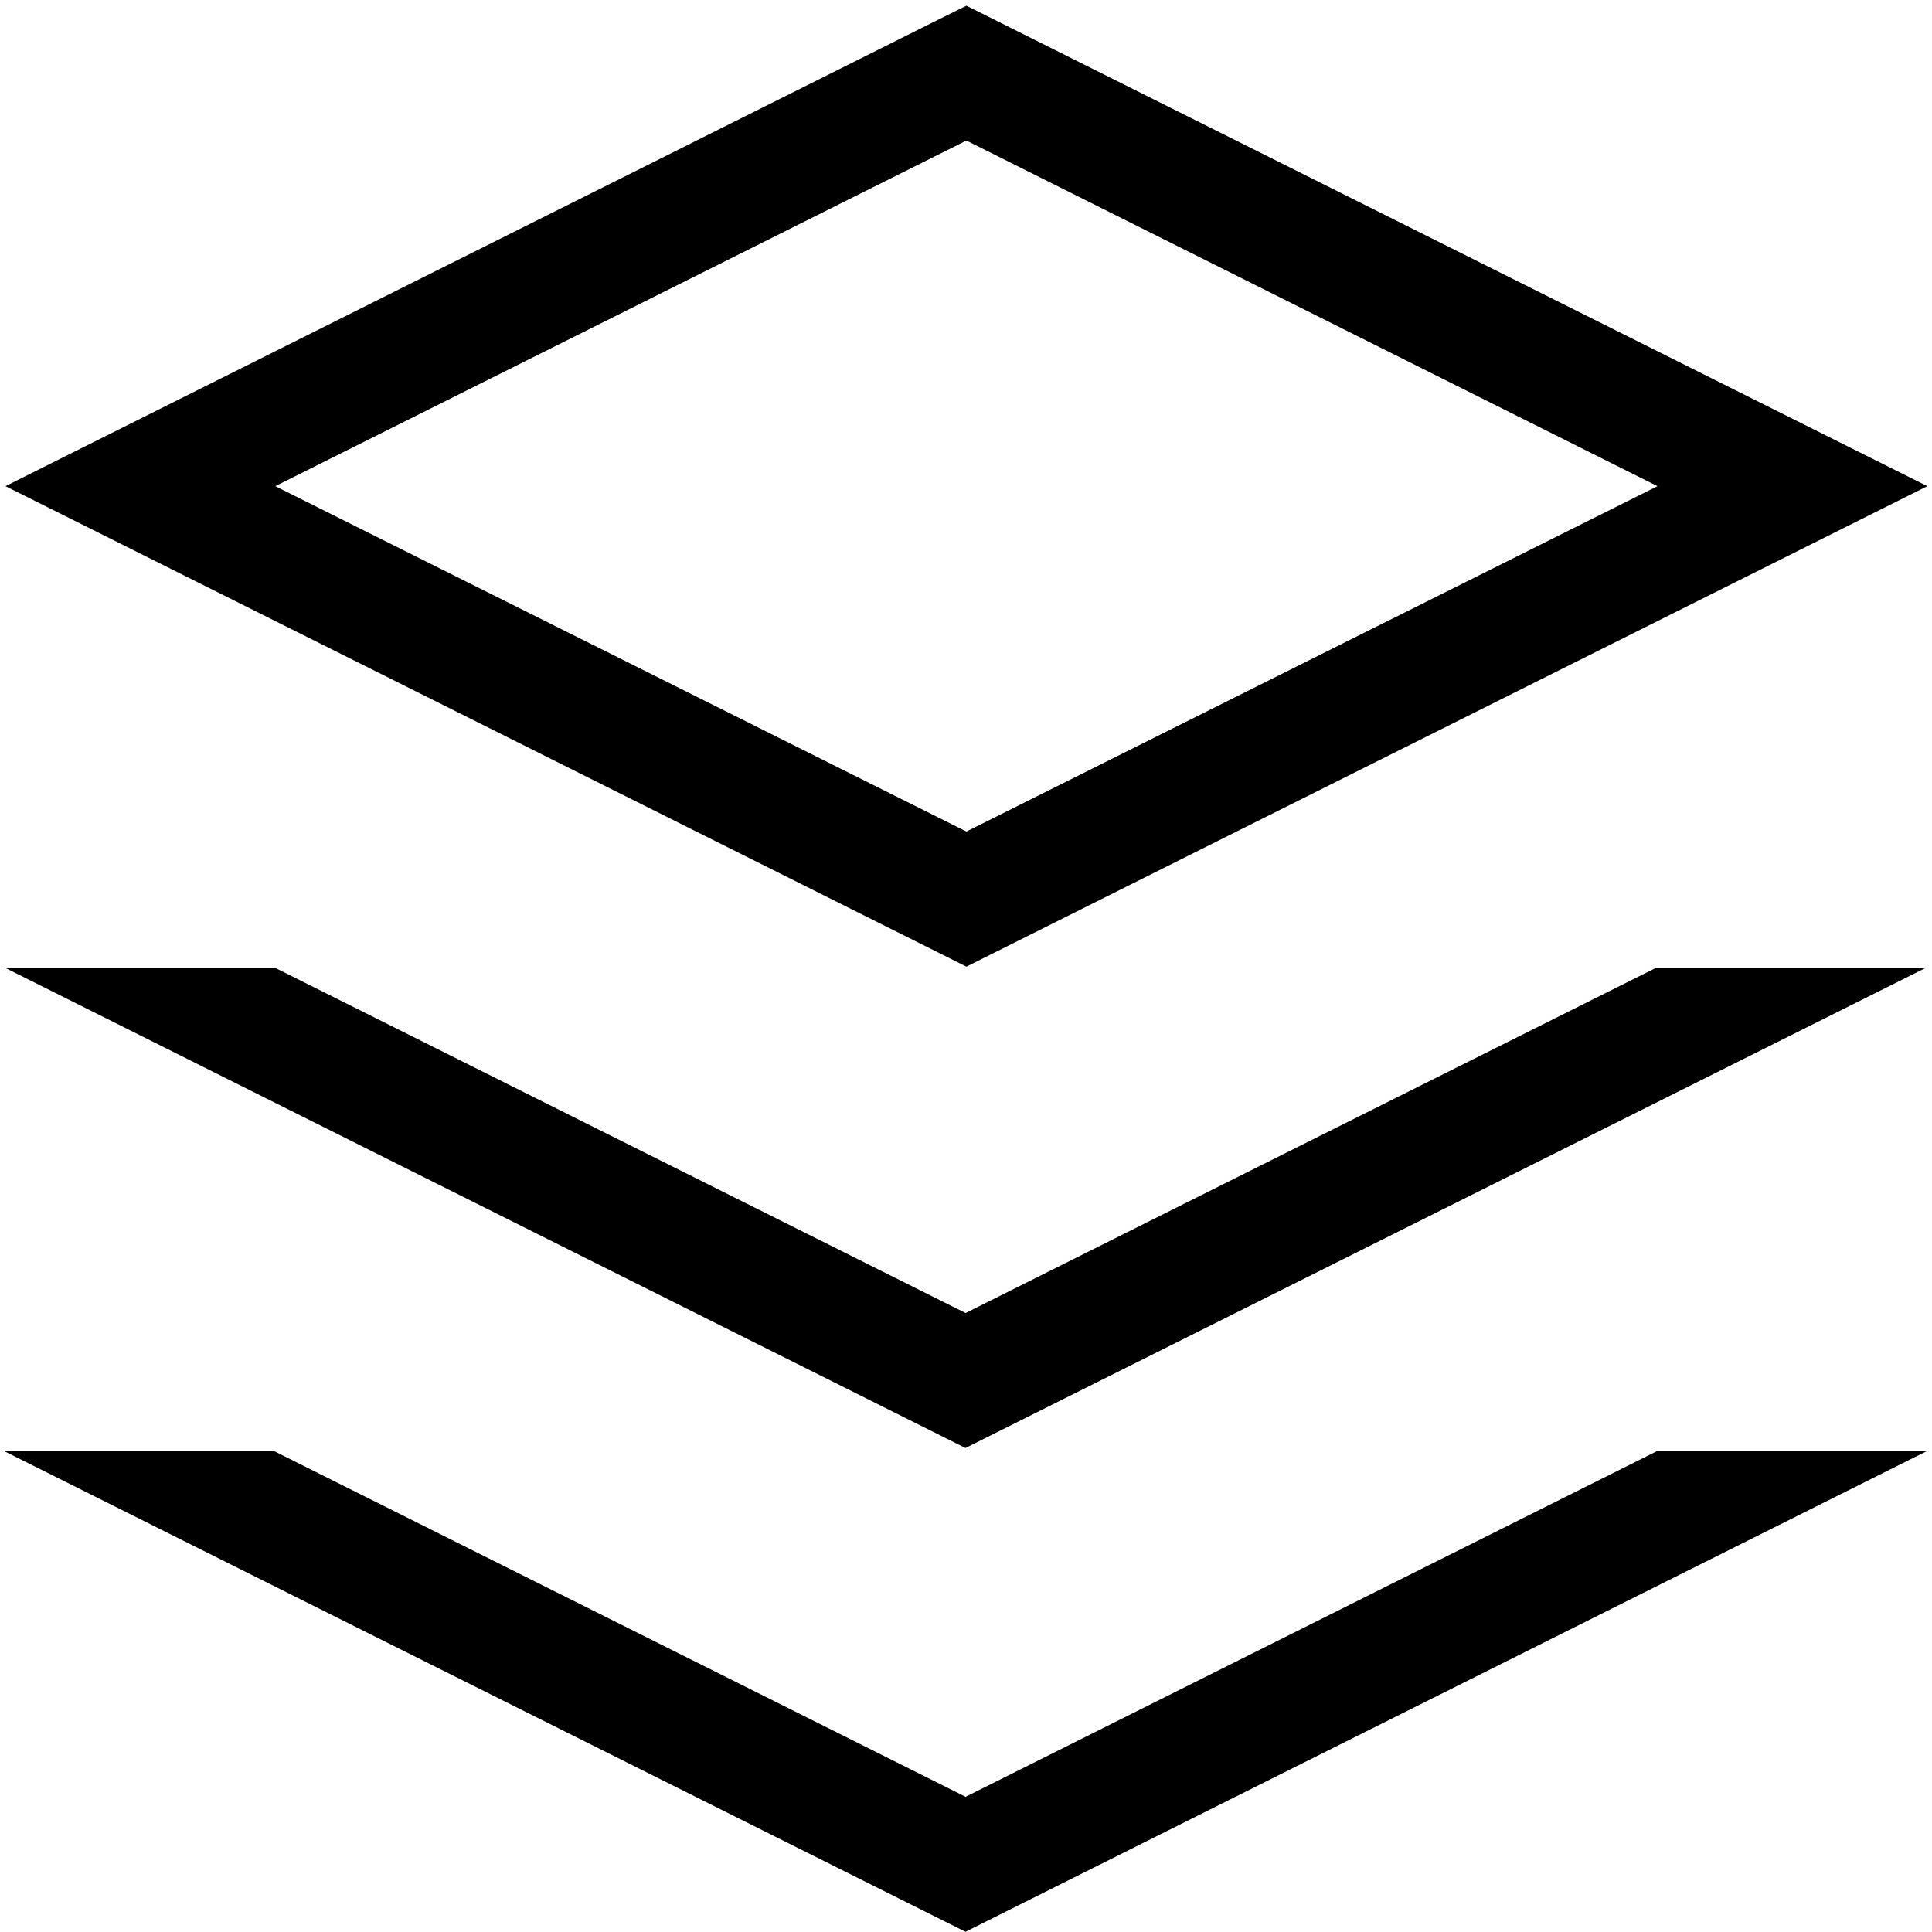
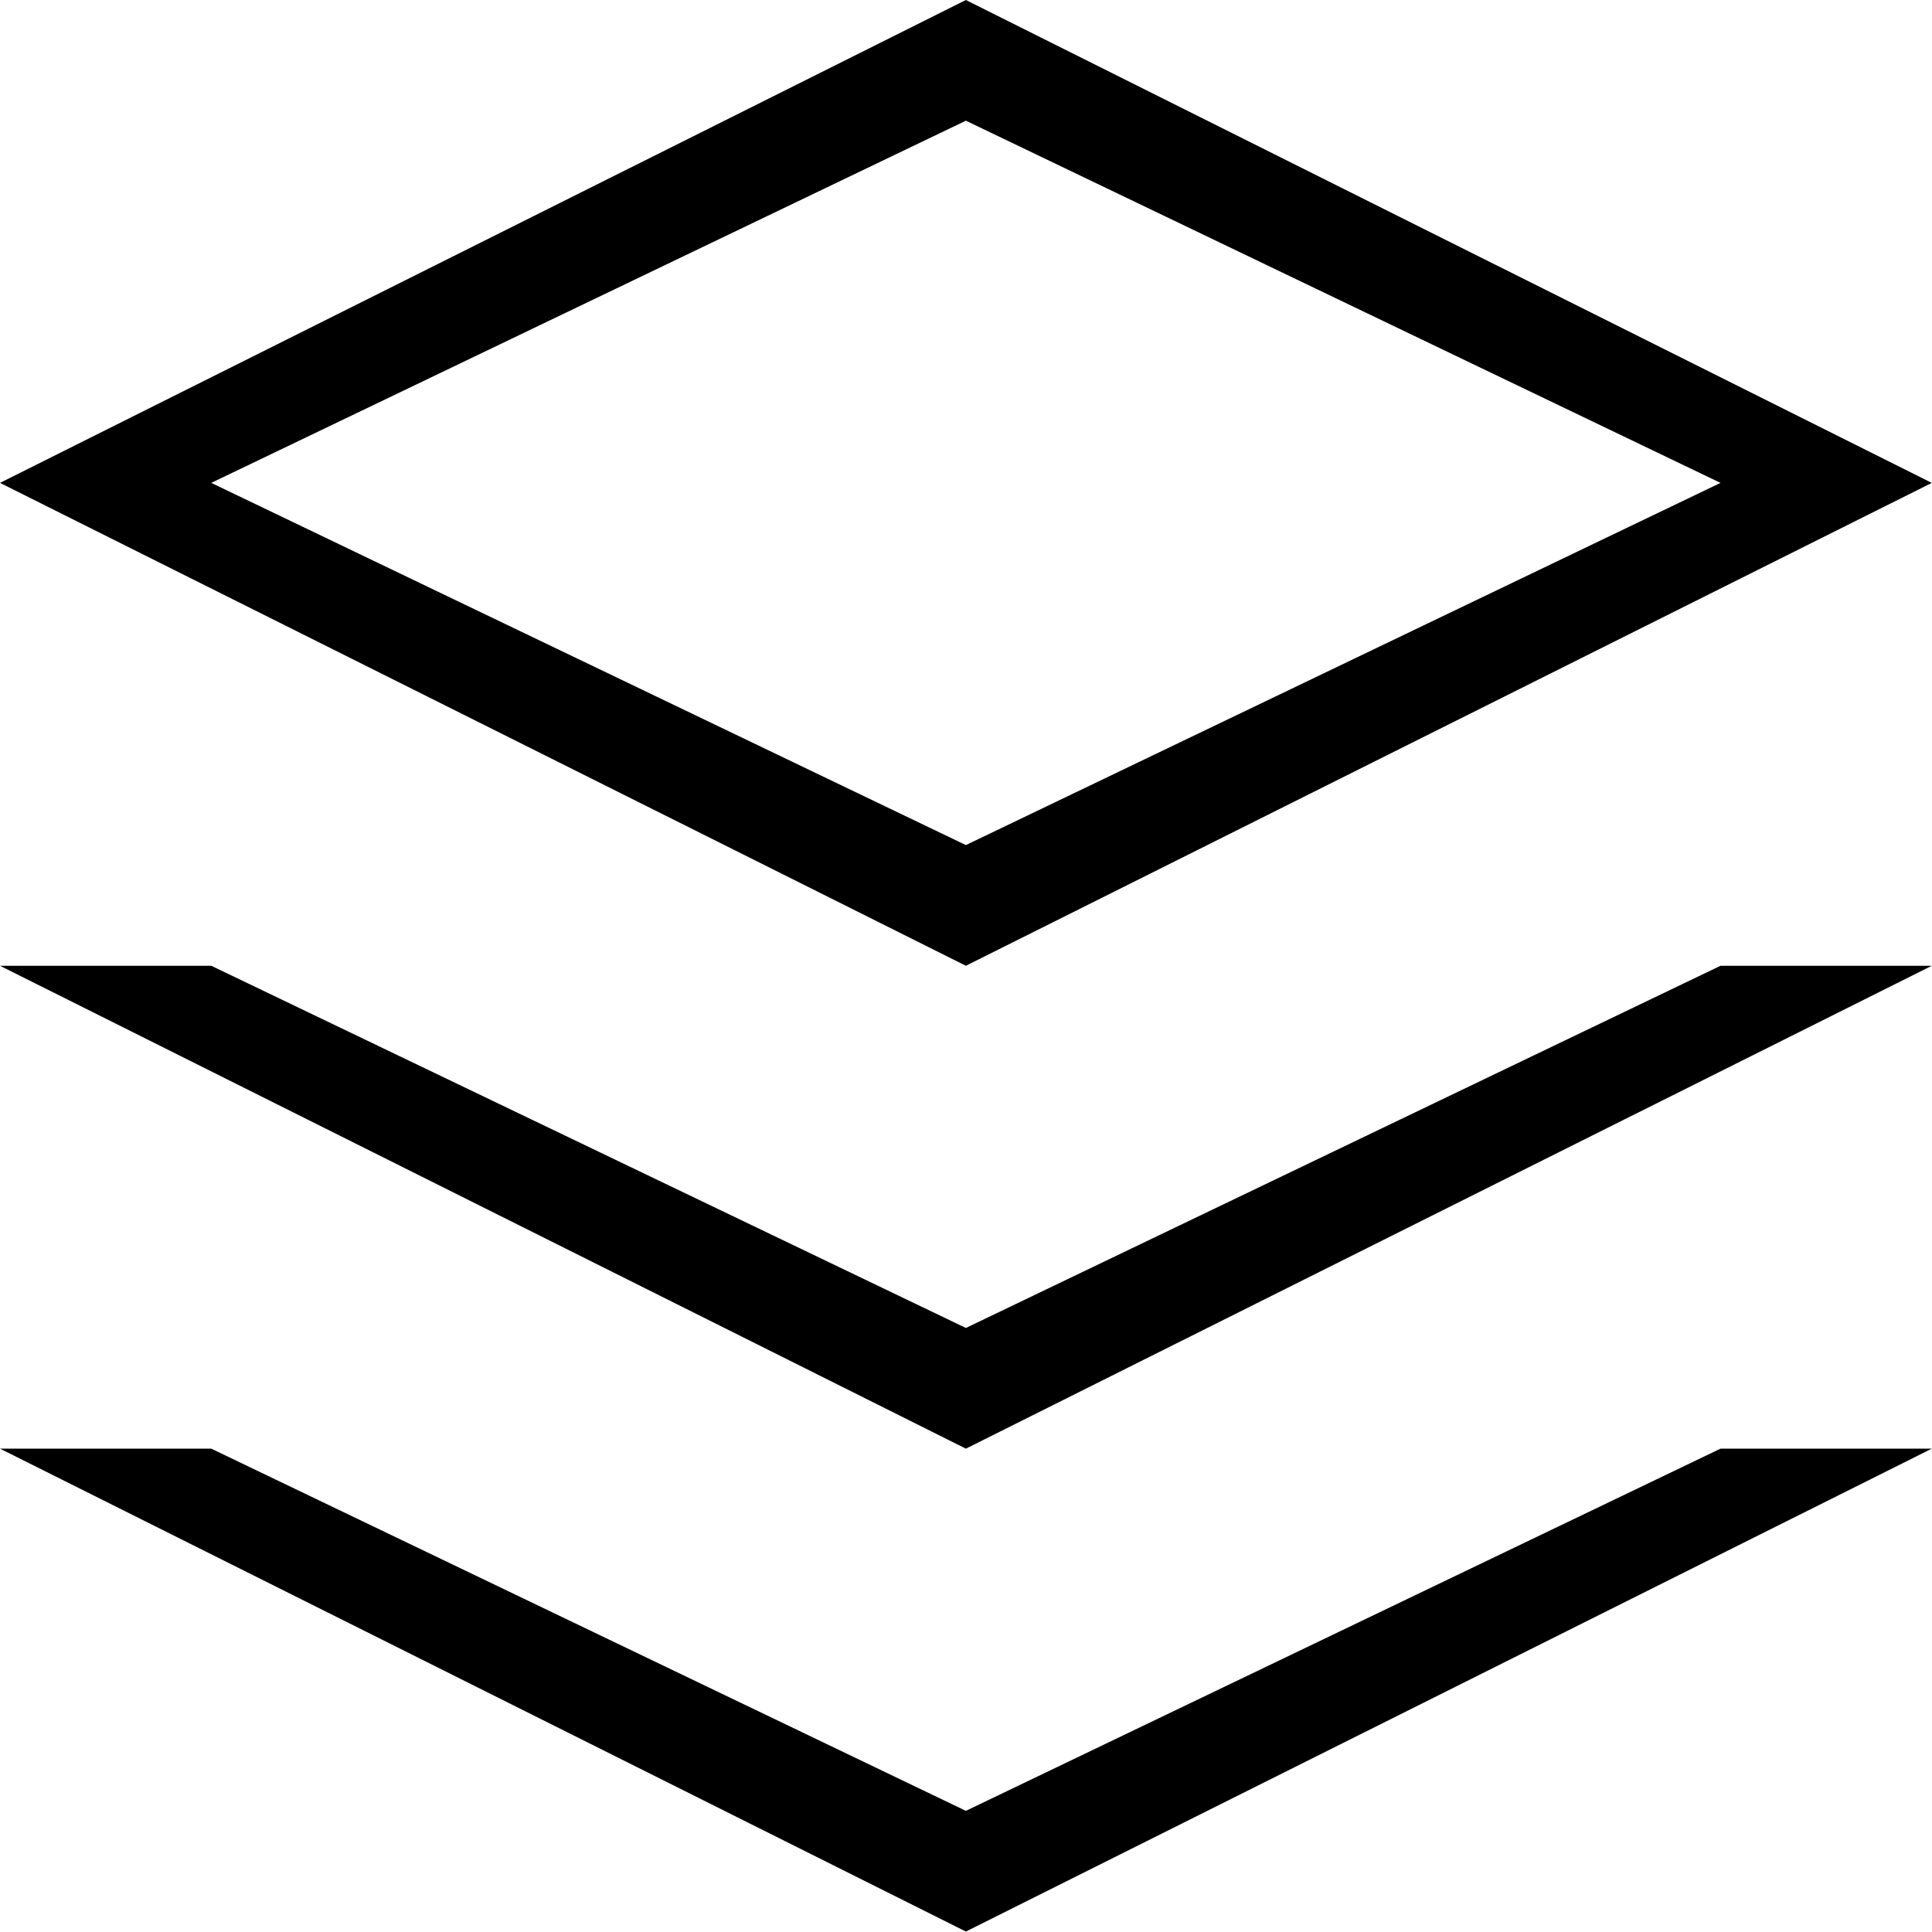
- <svg xmlns="http://www.w3.org/2000/svg" width="16.933mm" height="16.933mm" version="1.1" viewBox="0 0 16.933 16.933">
-   <g transform="translate(-143.81 -109.83)" fill-rule="evenodd" stroke-dashoffset="5.29">
-     <path d="m152.28 109.88-0.236 0.117-8.186 4.094 8.422 4.211 8.422-4.211zm0 1.182 6.057 3.029-6.057 3.027-6.057-3.027z" color="#000000" style="-inkscape-stroke:none" />
-     <path d="m143.85 118.31 8.422 4.211 8.422-4.211h-2.365l-6.056 3.028-6.057-3.028z" color="#000000" />
-     <path d="m143.85 122.55 8.422 4.211 8.422-4.211h-2.365l-6.056 3.028-6.057-3.028z" color="#000000" />
-   </g>
+ <svg xmlns="http://www.w3.org/2000/svg" width="16.933mm" height="16.936mm" version="1.1" viewBox="0 0 16.933 16.936">
+   <path d="m8.467 0-8.467 4.233 8.467 4.233 8.467-4.233-8.467-4.233zm0 1.058 6.615 3.175-6.615 3.175-6.615-3.175 6.615-3.175zm-8.467 7.408 8.467 4.233 8.467-4.233h-1.852l-6.615 3.175-6.615-3.175h-1.852zm0 4.233 8.467 4.233 8.467-4.233h-1.852l-6.615 3.175-6.615-3.175h-1.852z" fill-rule="evenodd" />
</svg>
